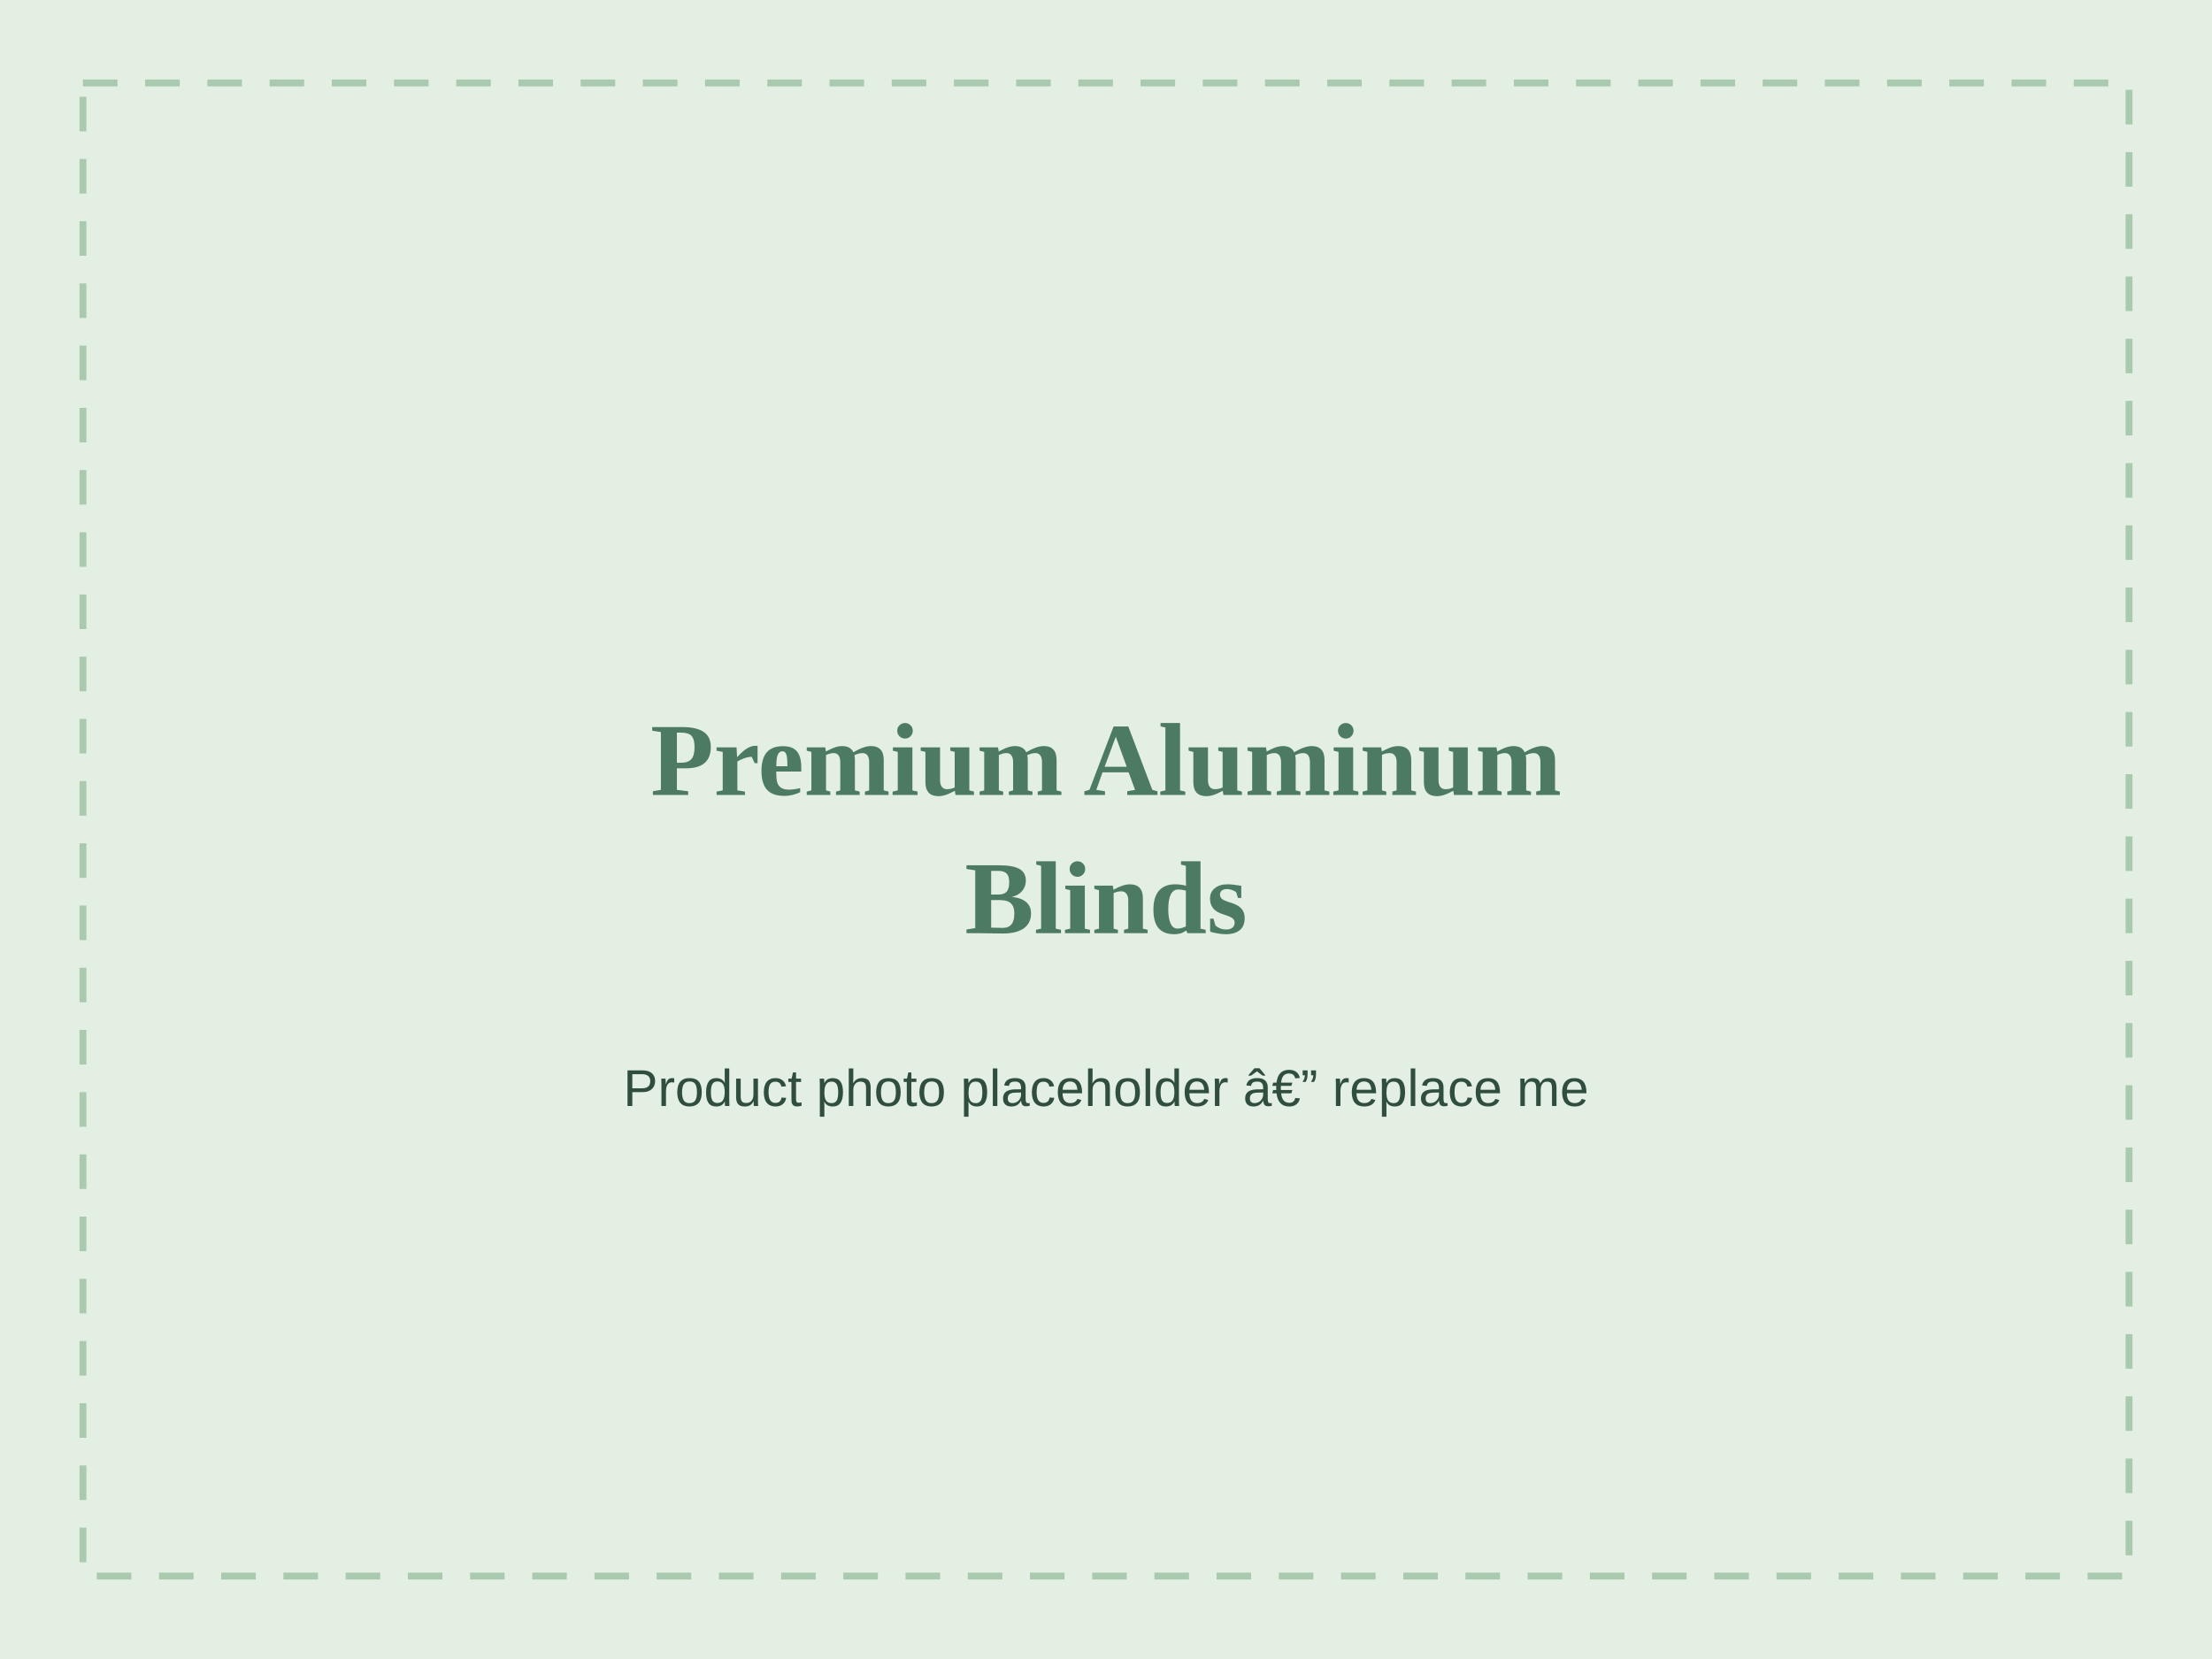
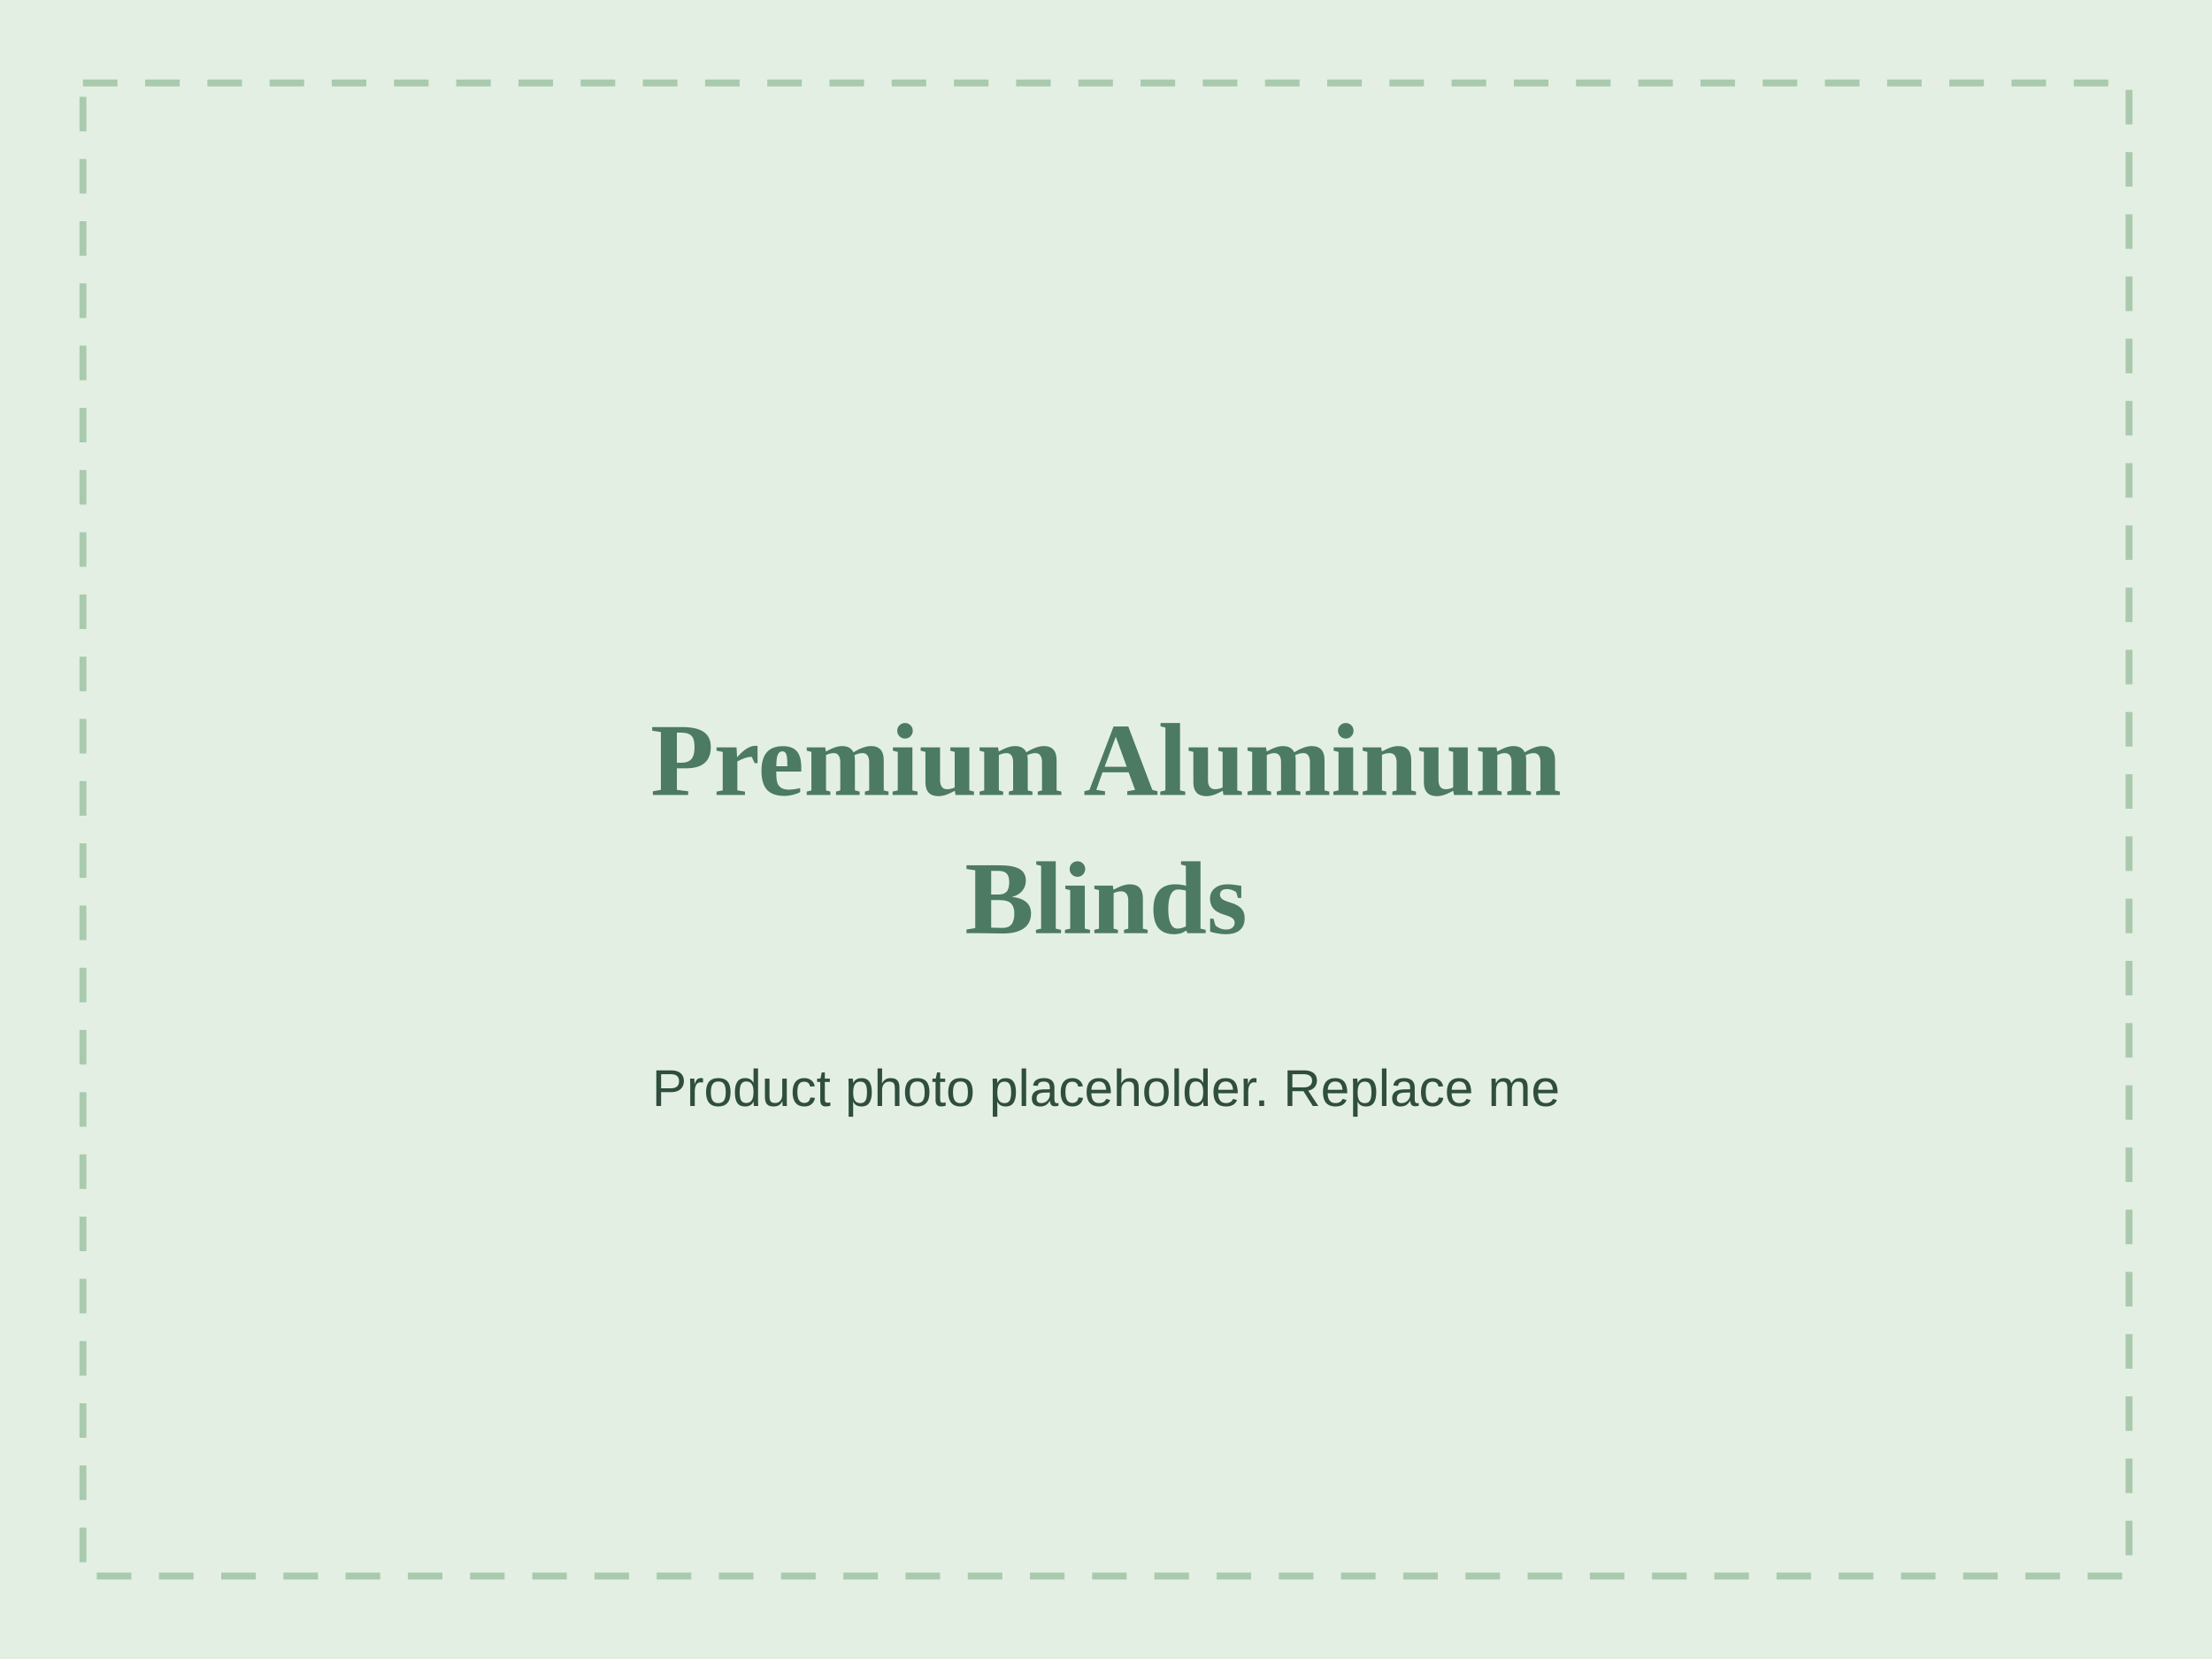
<svg xmlns="http://www.w3.org/2000/svg" width="640" height="480" viewBox="0 0 640 480">
  <rect width="640" height="480" fill="#E4EFE3" />
  <rect x="24" y="24" width="592" height="432" fill="none" stroke="#A9CAAE" stroke-width="2" stroke-dasharray="10 8" />
  <g fill="#4C7A63" font-family="Georgia, 'Times New Roman', serif" text-anchor="middle">
    <text x="320" y="230" font-size="30" font-weight="700">Premium Aluminum</text>
    <text x="320" y="270" font-size="30" font-weight="700">Blinds</text>
  </g>
-   <text x="320" y="320" text-anchor="middle" font-family="Arial, sans-serif" font-size="15" fill="#2F4E3D">Product photo placeholder â€” replace me</text>
+   <text x="320" y="320" text-anchor="middle" font-family="Arial, sans-serif" font-size="15" fill="#2F4E3D">Product photo placeholder. Replace me</text>
</svg>
